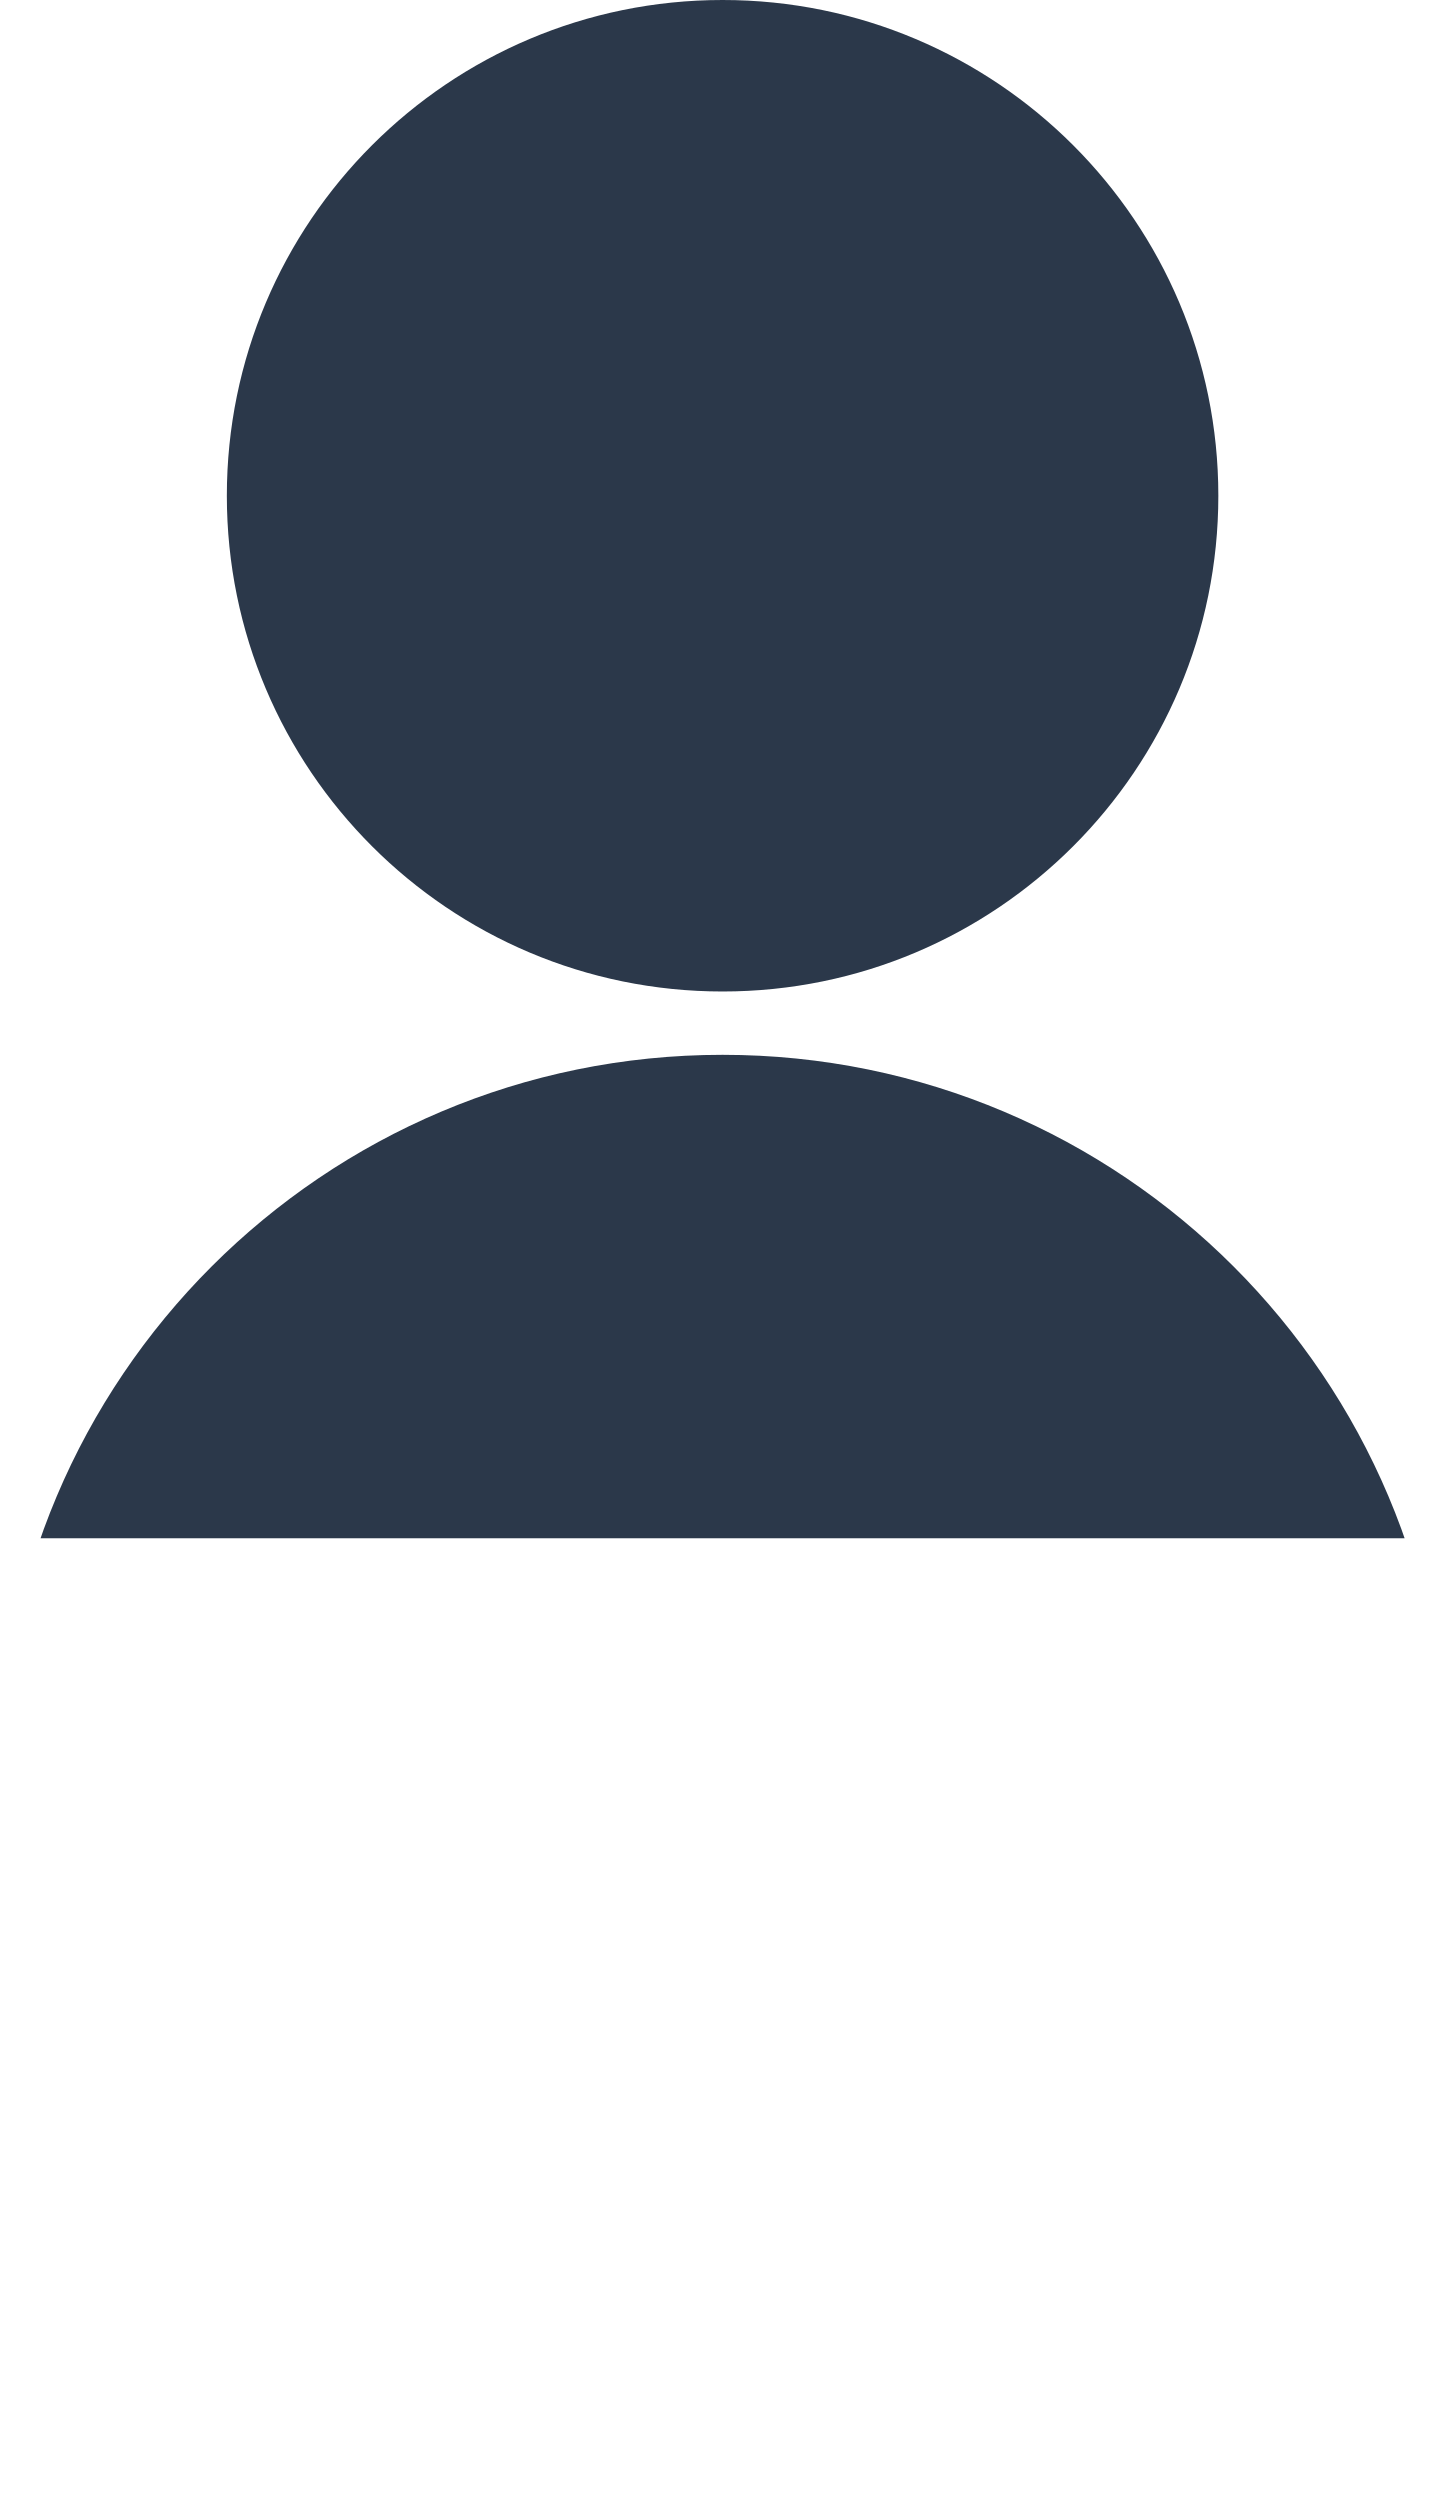
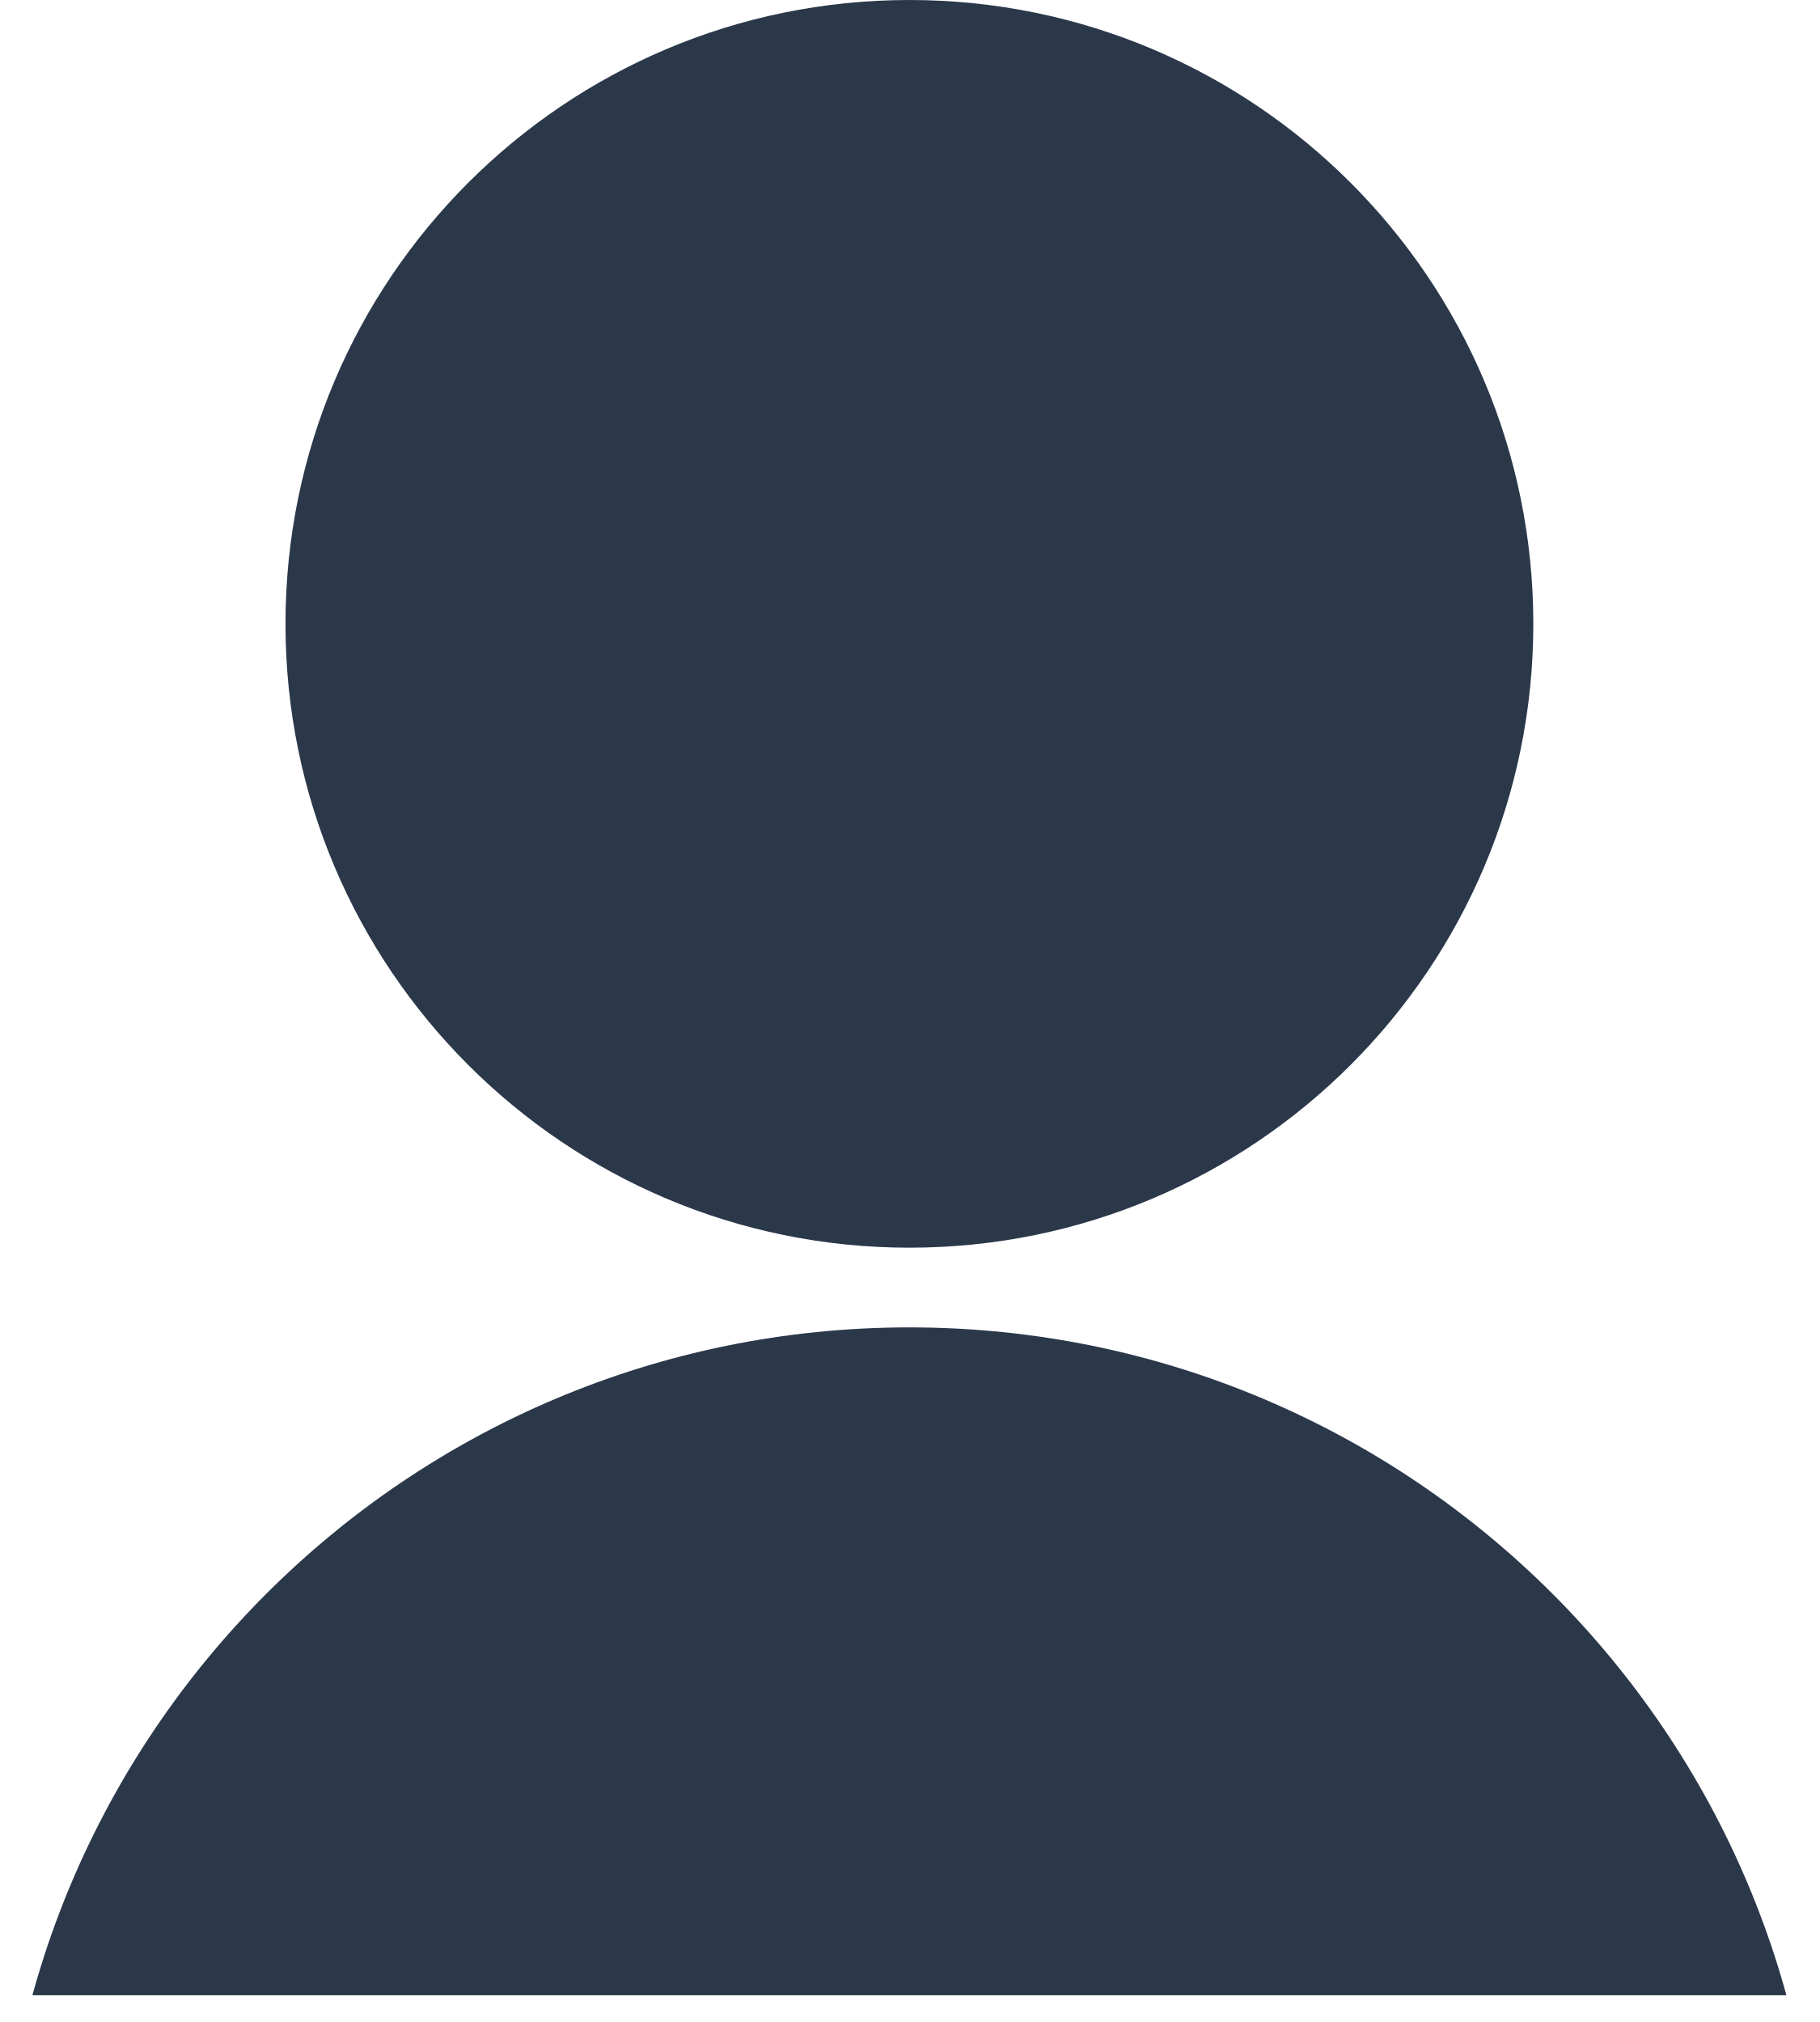
- <svg xmlns="http://www.w3.org/2000/svg" viewBox="0 0 30.59 52.9">
+ <svg xmlns="http://www.w3.org/2000/svg" viewBox="0 0 30.59 34">
  <defs>
    <style>.cls-1{fill:none;}.cls-2{clip-path:url(#clip-path);}.cls-3{fill:#2b384a;}</style>
    <clipPath id="clip-path" transform="translate(-4.71 -6.45)">
-       <rect class="cls-1" width="40" height="39" />
+       <rect class="cls-1" width="40" height="40" />
    </clipPath>
  </defs>
  <g id="Layer_2" data-name="Layer 2">
    <g id="Layer_1-2" data-name="Layer 1">
      <g class="cls-2">
        <circle class="cls-3" cx="15.29" cy="10.49" r="10.49" />
        <circle class="cls-3" cx="15.29" cy="37.61" r="15.29" />
      </g>
    </g>
  </g>
</svg>
